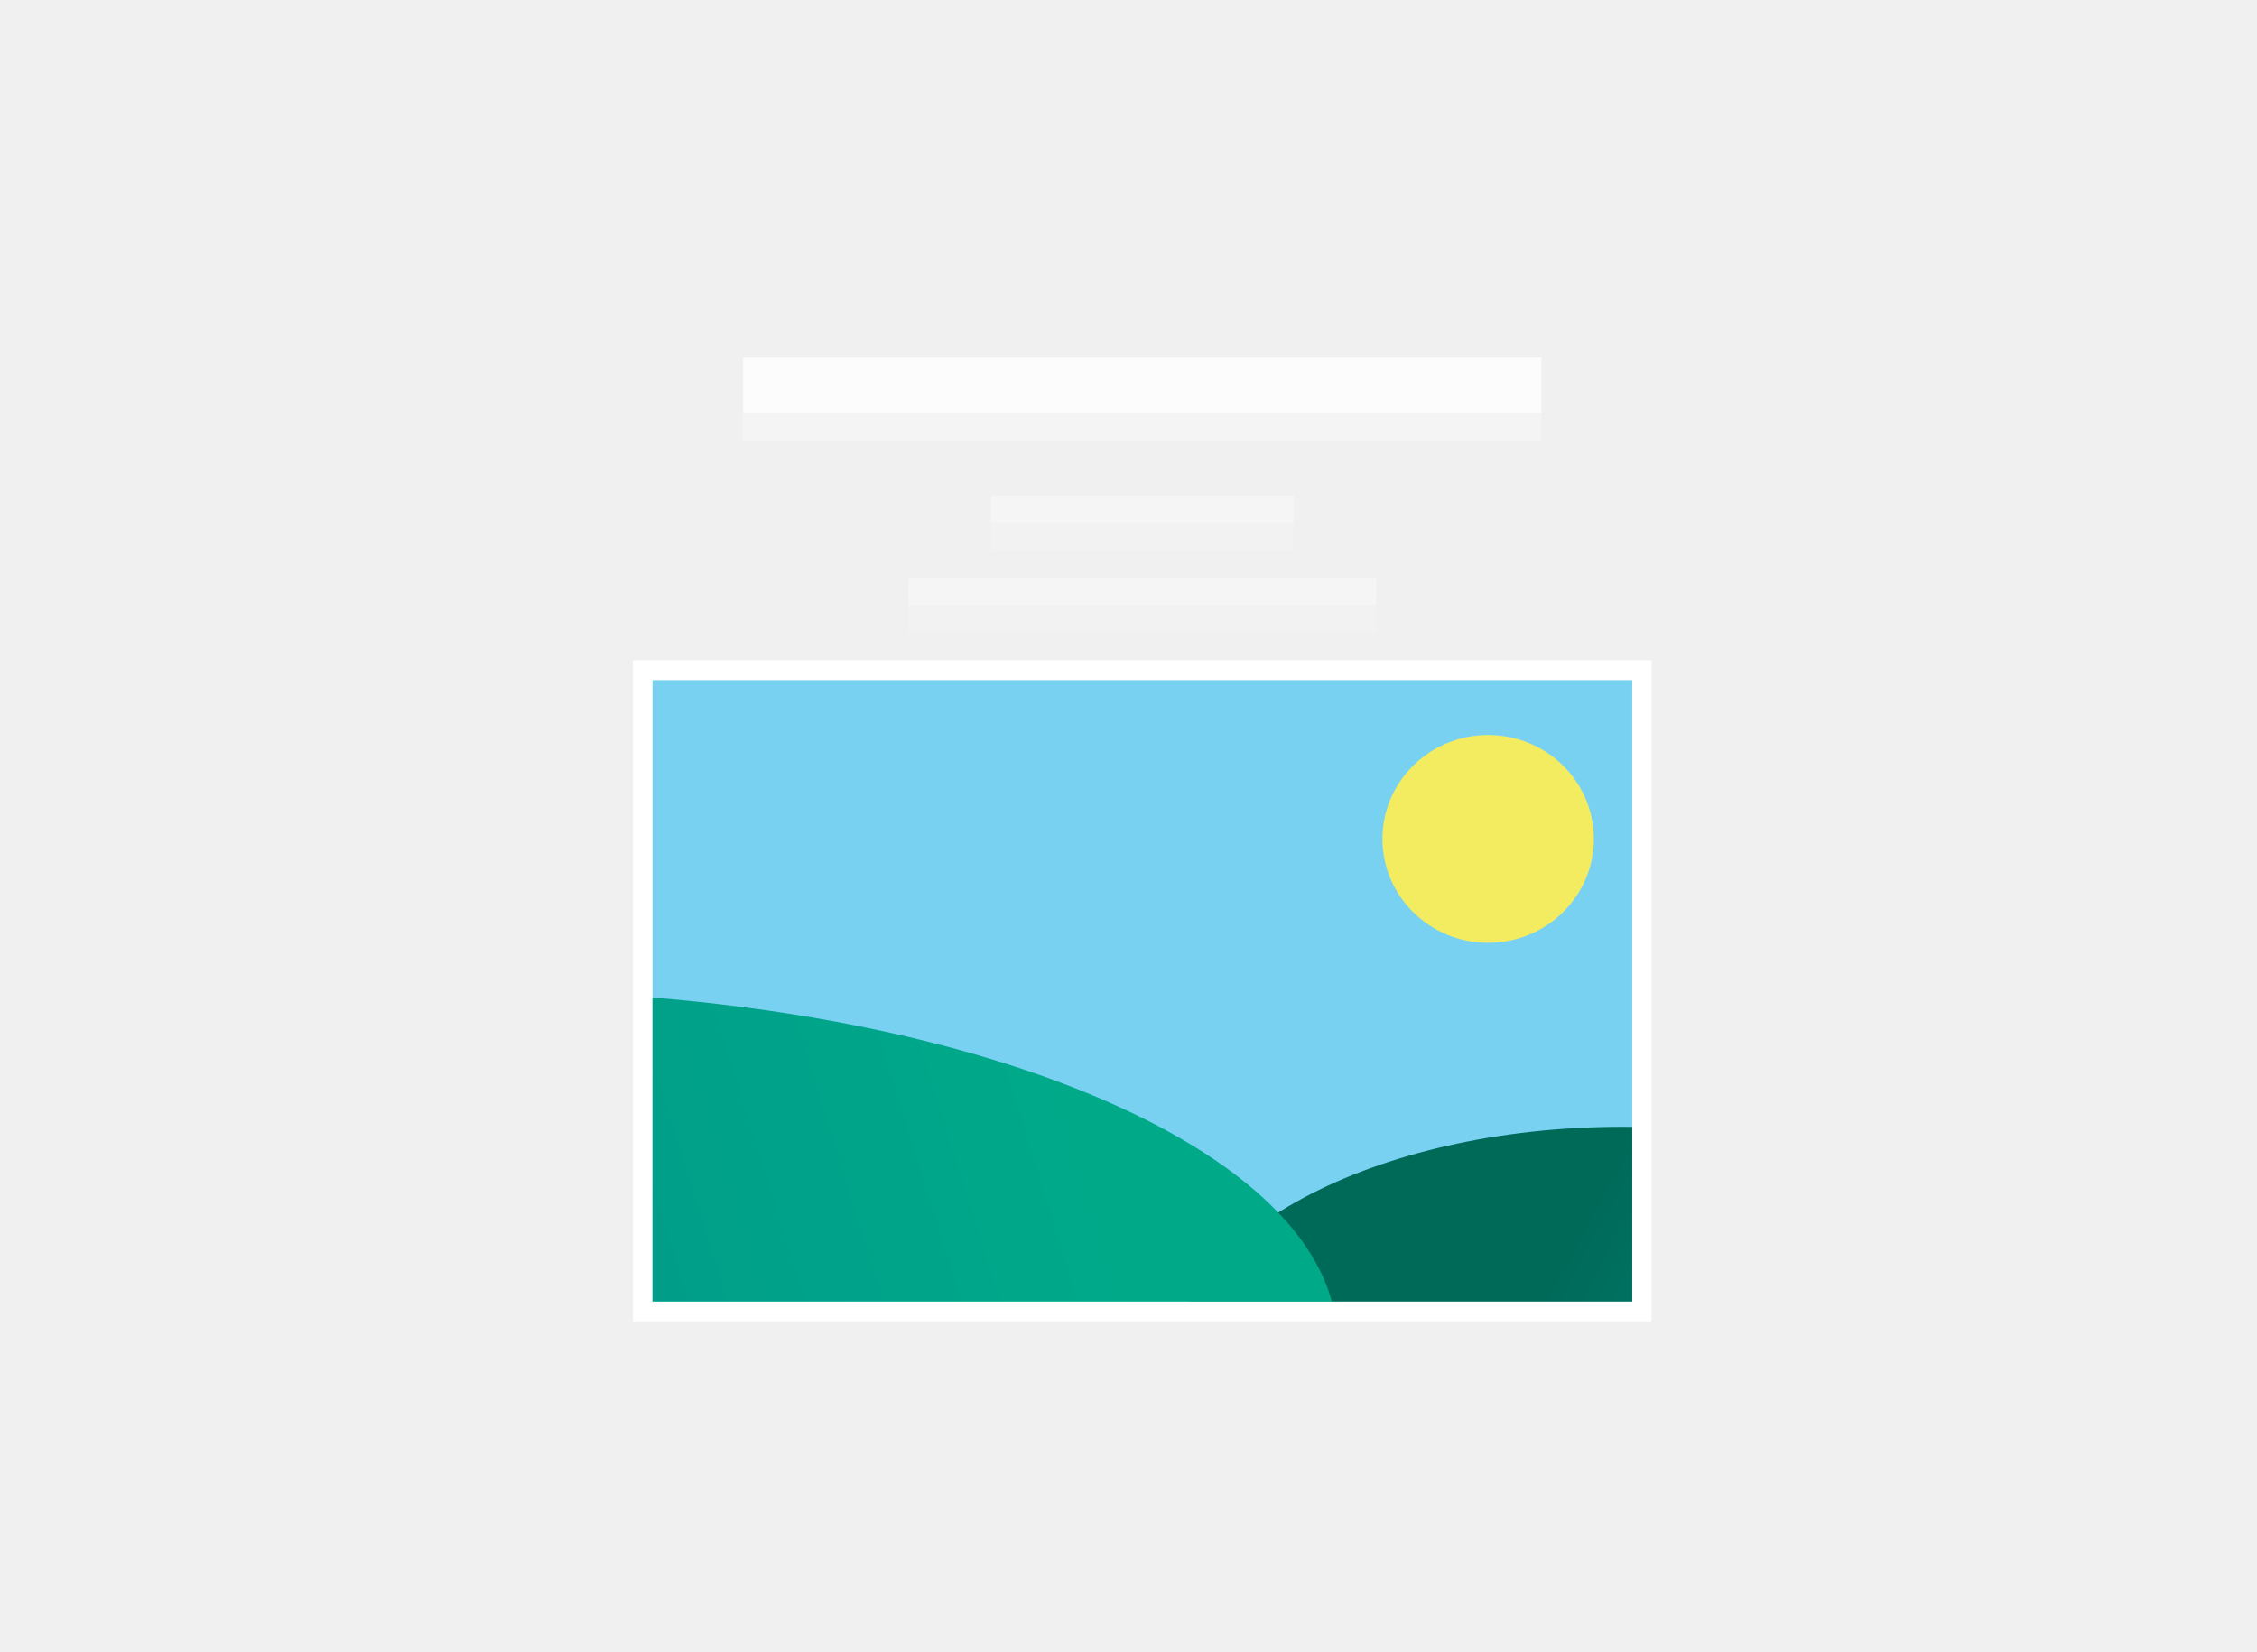
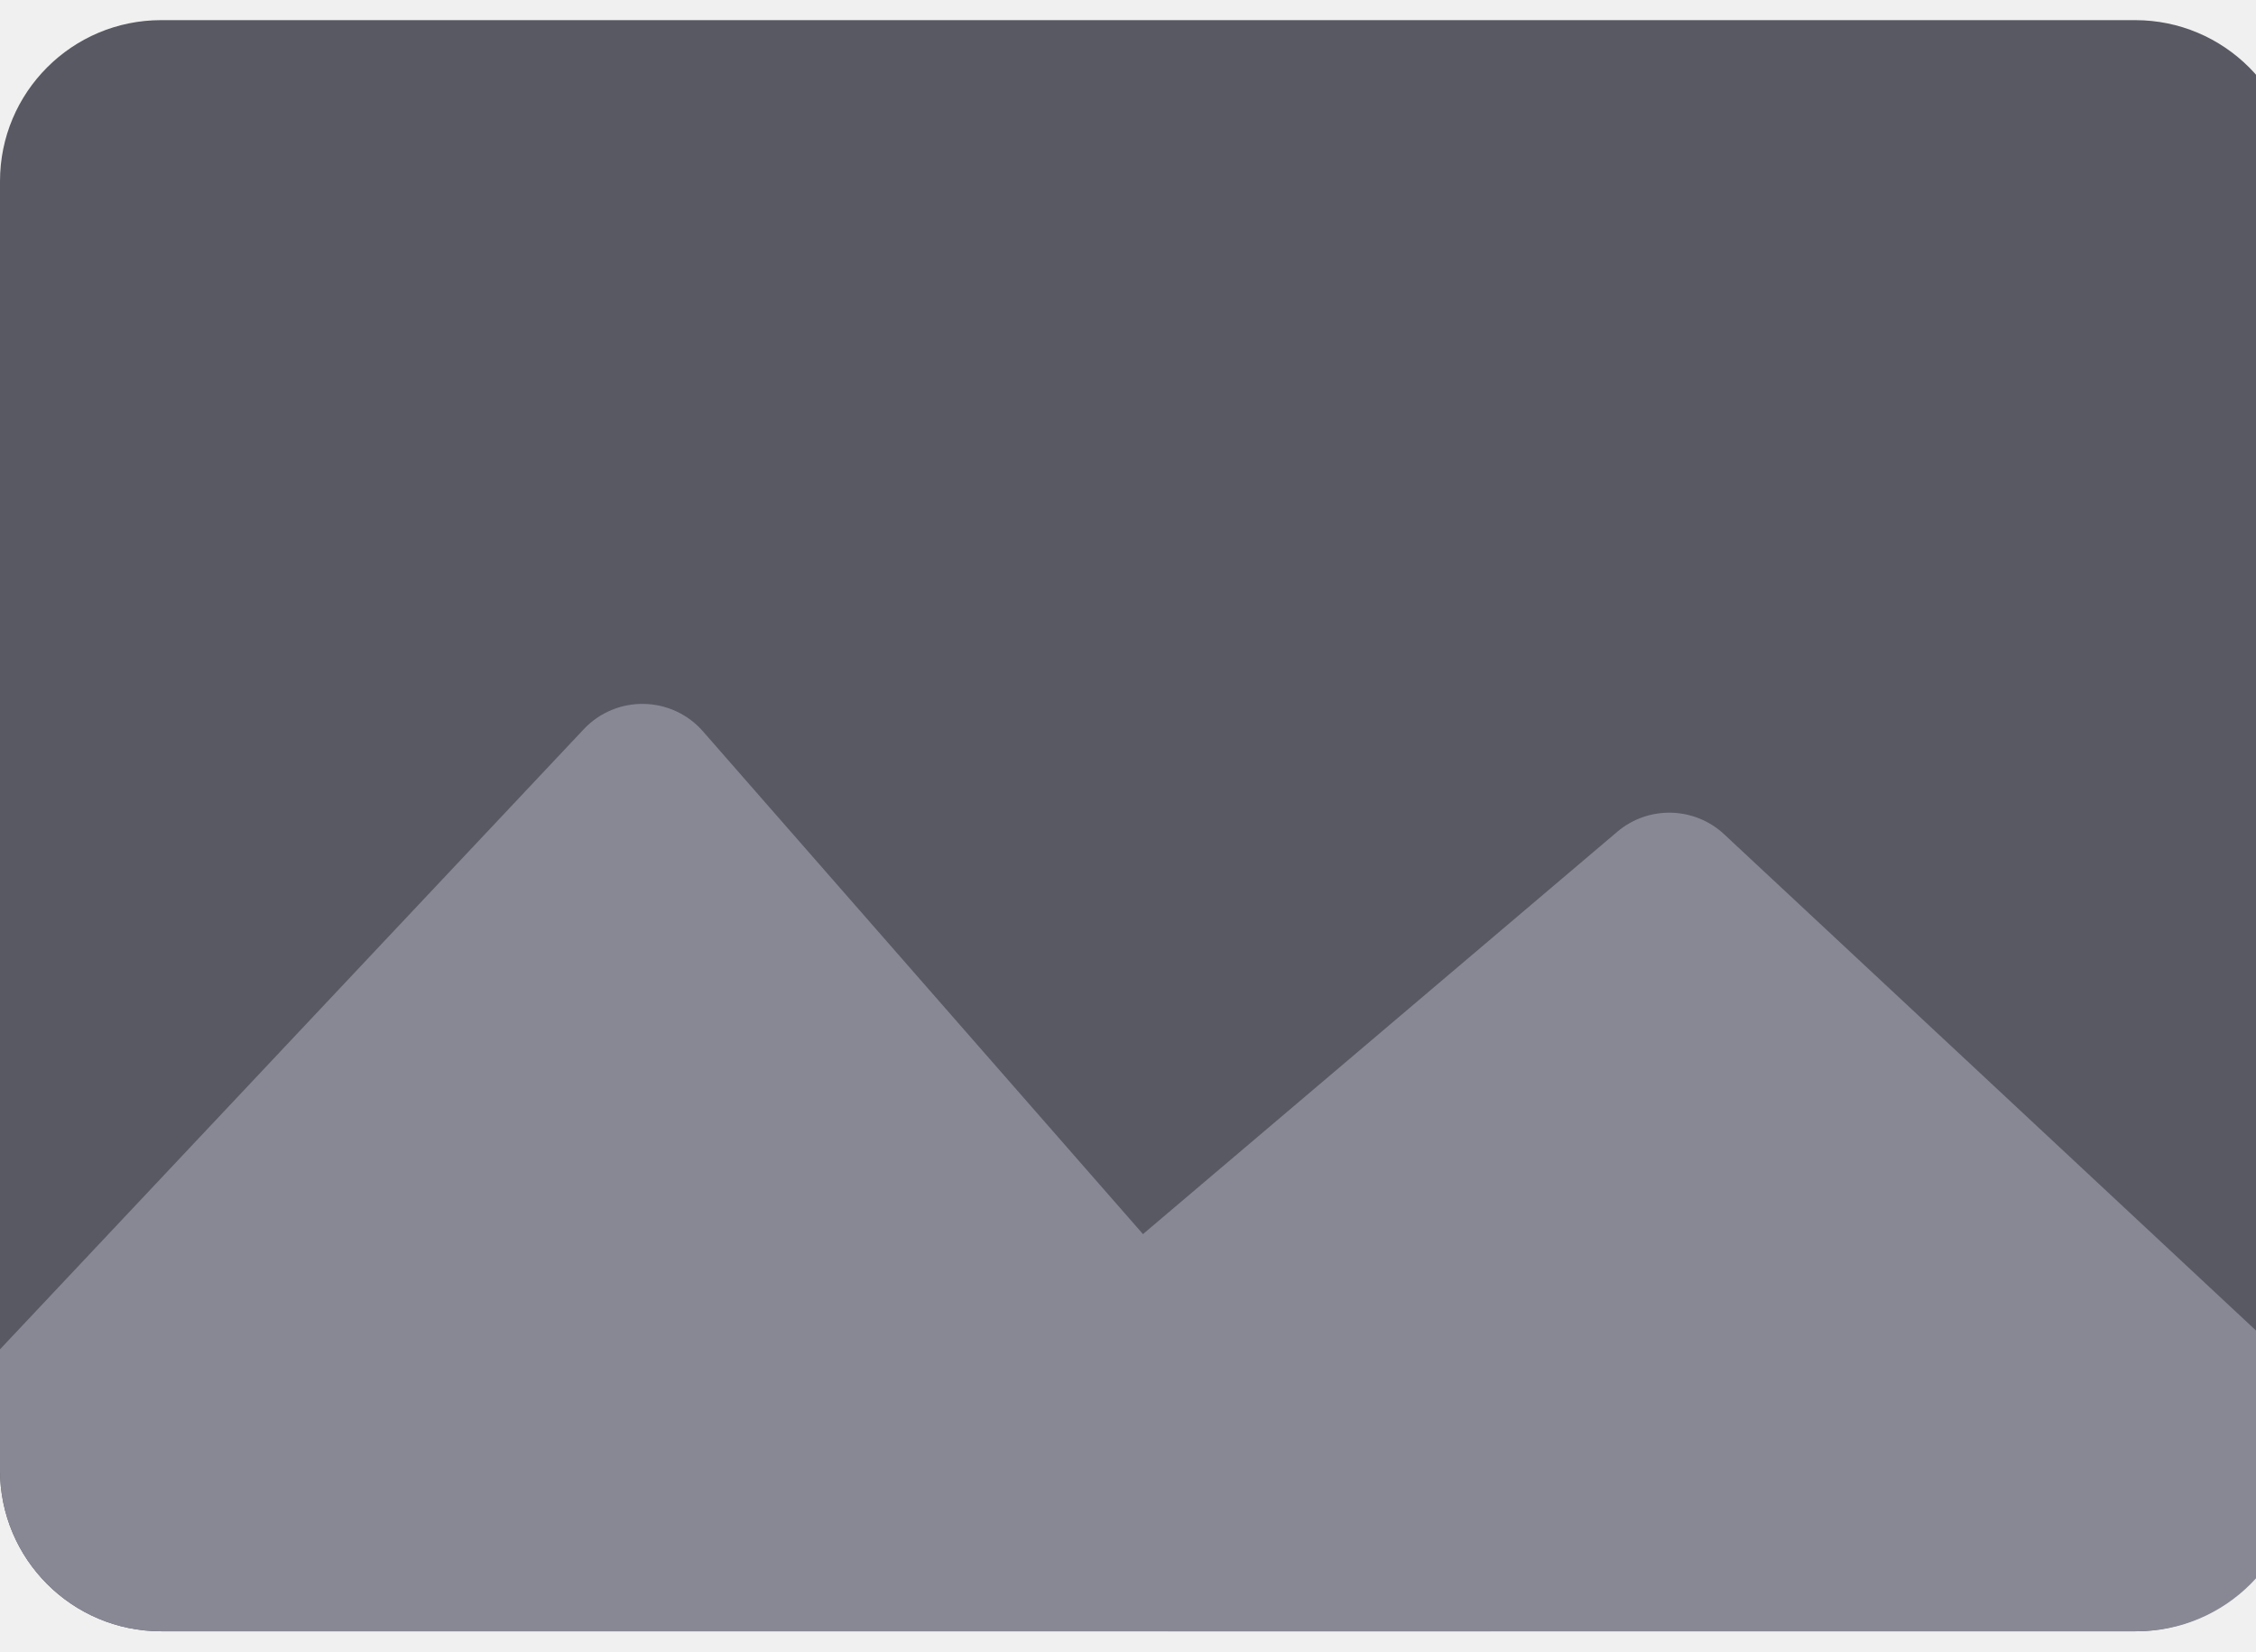
- <svg xmlns="http://www.w3.org/2000/svg" xmlns:xlink="http://www.w3.org/1999/xlink" width="82" height="60" viewBox="0 0 82 60">
+ <svg xmlns="http://www.w3.org/2000/svg" width="56" height="41" viewBox="0 0 56 41" fill="none">
+   <g clip-path="url(#clip0_380_37)">
+     <rect y="0.5" width="57" height="40" rx="4" fill="#595964" />
+     <path d="M14.49 18.105L0 33.5V36.5C0 38.709 1.791 40.5 4 40.5H37L17.451 18.159C16.674 17.27 15.299 17.245 14.49 18.105Z" fill="#888895" />
+     <path d="M40.143 20.652L25 33.5V36.5C25 38.709 26.791 40.5 29 40.5H53.036C55.245 40.5 57.036 38.709 57.036 36.5V34L42.801 20.715C42.059 20.022 40.916 19.995 40.143 20.652Z" fill="#888895" />
+   </g>
  <defs>
-     <rect id="path-1" width="35.604" height="22.588" x="0" y="0" />
-     <linearGradient id="linearGradient-3" x1="72.875%" x2="40.332%" y1="47.295%" y2="37.799%">
-       <stop offset="0%" stop-color="#008374" />
-       <stop offset="100%" stop-color="#006A59" />
-     </linearGradient>
-     <linearGradient id="linearGradient-4" x1="88.517%" x2="50%" y1="45.065%" y2="50%">
-       <stop offset="0%" stop-color="#00AA89" />
-       <stop offset="100%" stop-color="#009989" />
-     </linearGradient>
-     <path id="path-5" d="M27 8v1H10V8h17zm-3-3v1H13V5h11z" />
-     <filter id="filter-6" width="105.9%" height="150%" x="-2.9%" y="-12.5%" filterUnits="objectBoundingBox">
-       <feOffset dy="1" in="SourceAlpha" result="shadowOffsetOuter1" />
-       <feComposite in="shadowOffsetOuter1" in2="SourceAlpha" operator="out" result="shadowOffsetOuter1" />
-       <feColorMatrix in="shadowOffsetOuter1" values="0 0 0 0 1   0 0 0 0 1   0 0 0 0 1  0 0 0 0.1 0" />
-     </filter>
-     <rect id="path-7" width="29" height="2" x="4" y="0" />
-     <filter id="filter-8" width="103.4%" height="200%" x="-1.7%" y="-25%" filterUnits="objectBoundingBox">
-       <feOffset dy="1" in="SourceAlpha" result="shadowOffsetOuter1" />
-       <feComposite in="shadowOffsetOuter1" in2="SourceAlpha" operator="out" result="shadowOffsetOuter1" />
-       <feColorMatrix in="shadowOffsetOuter1" values="0 0 0 0 1   0 0 0 0 1   0 0 0 0 1  0 0 0 0.292 0" />
-     </filter>
+     <clipPath id="clip0_380_37">
+       <rect width="56" height="40" fill="white" transform="translate(0 0.5)" />
+     </clipPath>
  </defs>
-   <g fill="none" fill-rule="evenodd" class="snippets_thumbs">
-     <g class="s_picture">
-       <rect width="82" height="60" class="bg" />
-       <g class="group" transform="translate(23 13)">
-         <g class="image_1_border" transform="translate(0 11)">
-           <rect width="37" height="24" fill="#FFF" class="rectangle" />
-           <g class="oval___oval_mask" transform="translate(.698 .706)">
-             <mask id="mask-2" fill="#fff">
-               <use xlink:href="#path-1" />
-             </mask>
-             <use fill="#79D1F2" class="mask" xlink:href="#path-1" />
-             <ellipse cx="30.368" cy="5.775" fill="#F3EC60" class="oval" mask="url(#mask-2)" rx="3.84" ry="3.775" />
-             <ellipse cx="35.255" cy="25.059" fill="url(#linearGradient-3)" class="oval" mask="url(#mask-2)" rx="16.406" ry="8.824" />
-             <ellipse cx="-6.061" cy="24" fill="url(#linearGradient-4)" class="oval" mask="url(#mask-2)" rx="30.939" ry="12.706" />
-           </g>
-           <path fill="#FFF" d="M37 0v24H0V0h37zm-.698.706H.698v22.588h35.604V.706z" class="rectangle_2" />
-         </g>
-         <g class="combined_shape">
-           <use fill="#000" filter="url(#filter-6)" xlink:href="#path-5" />
-           <use fill="#FFF" fill-opacity=".348" xlink:href="#path-5" />
-         </g>
-         <g class="rectangle_copy">
-           <use fill="#000" filter="url(#filter-8)" xlink:href="#path-7" />
-           <use fill="#FFF" fill-opacity=".78" xlink:href="#path-7" />
-         </g>
-       </g>
-     </g>
-   </g>
</svg>
